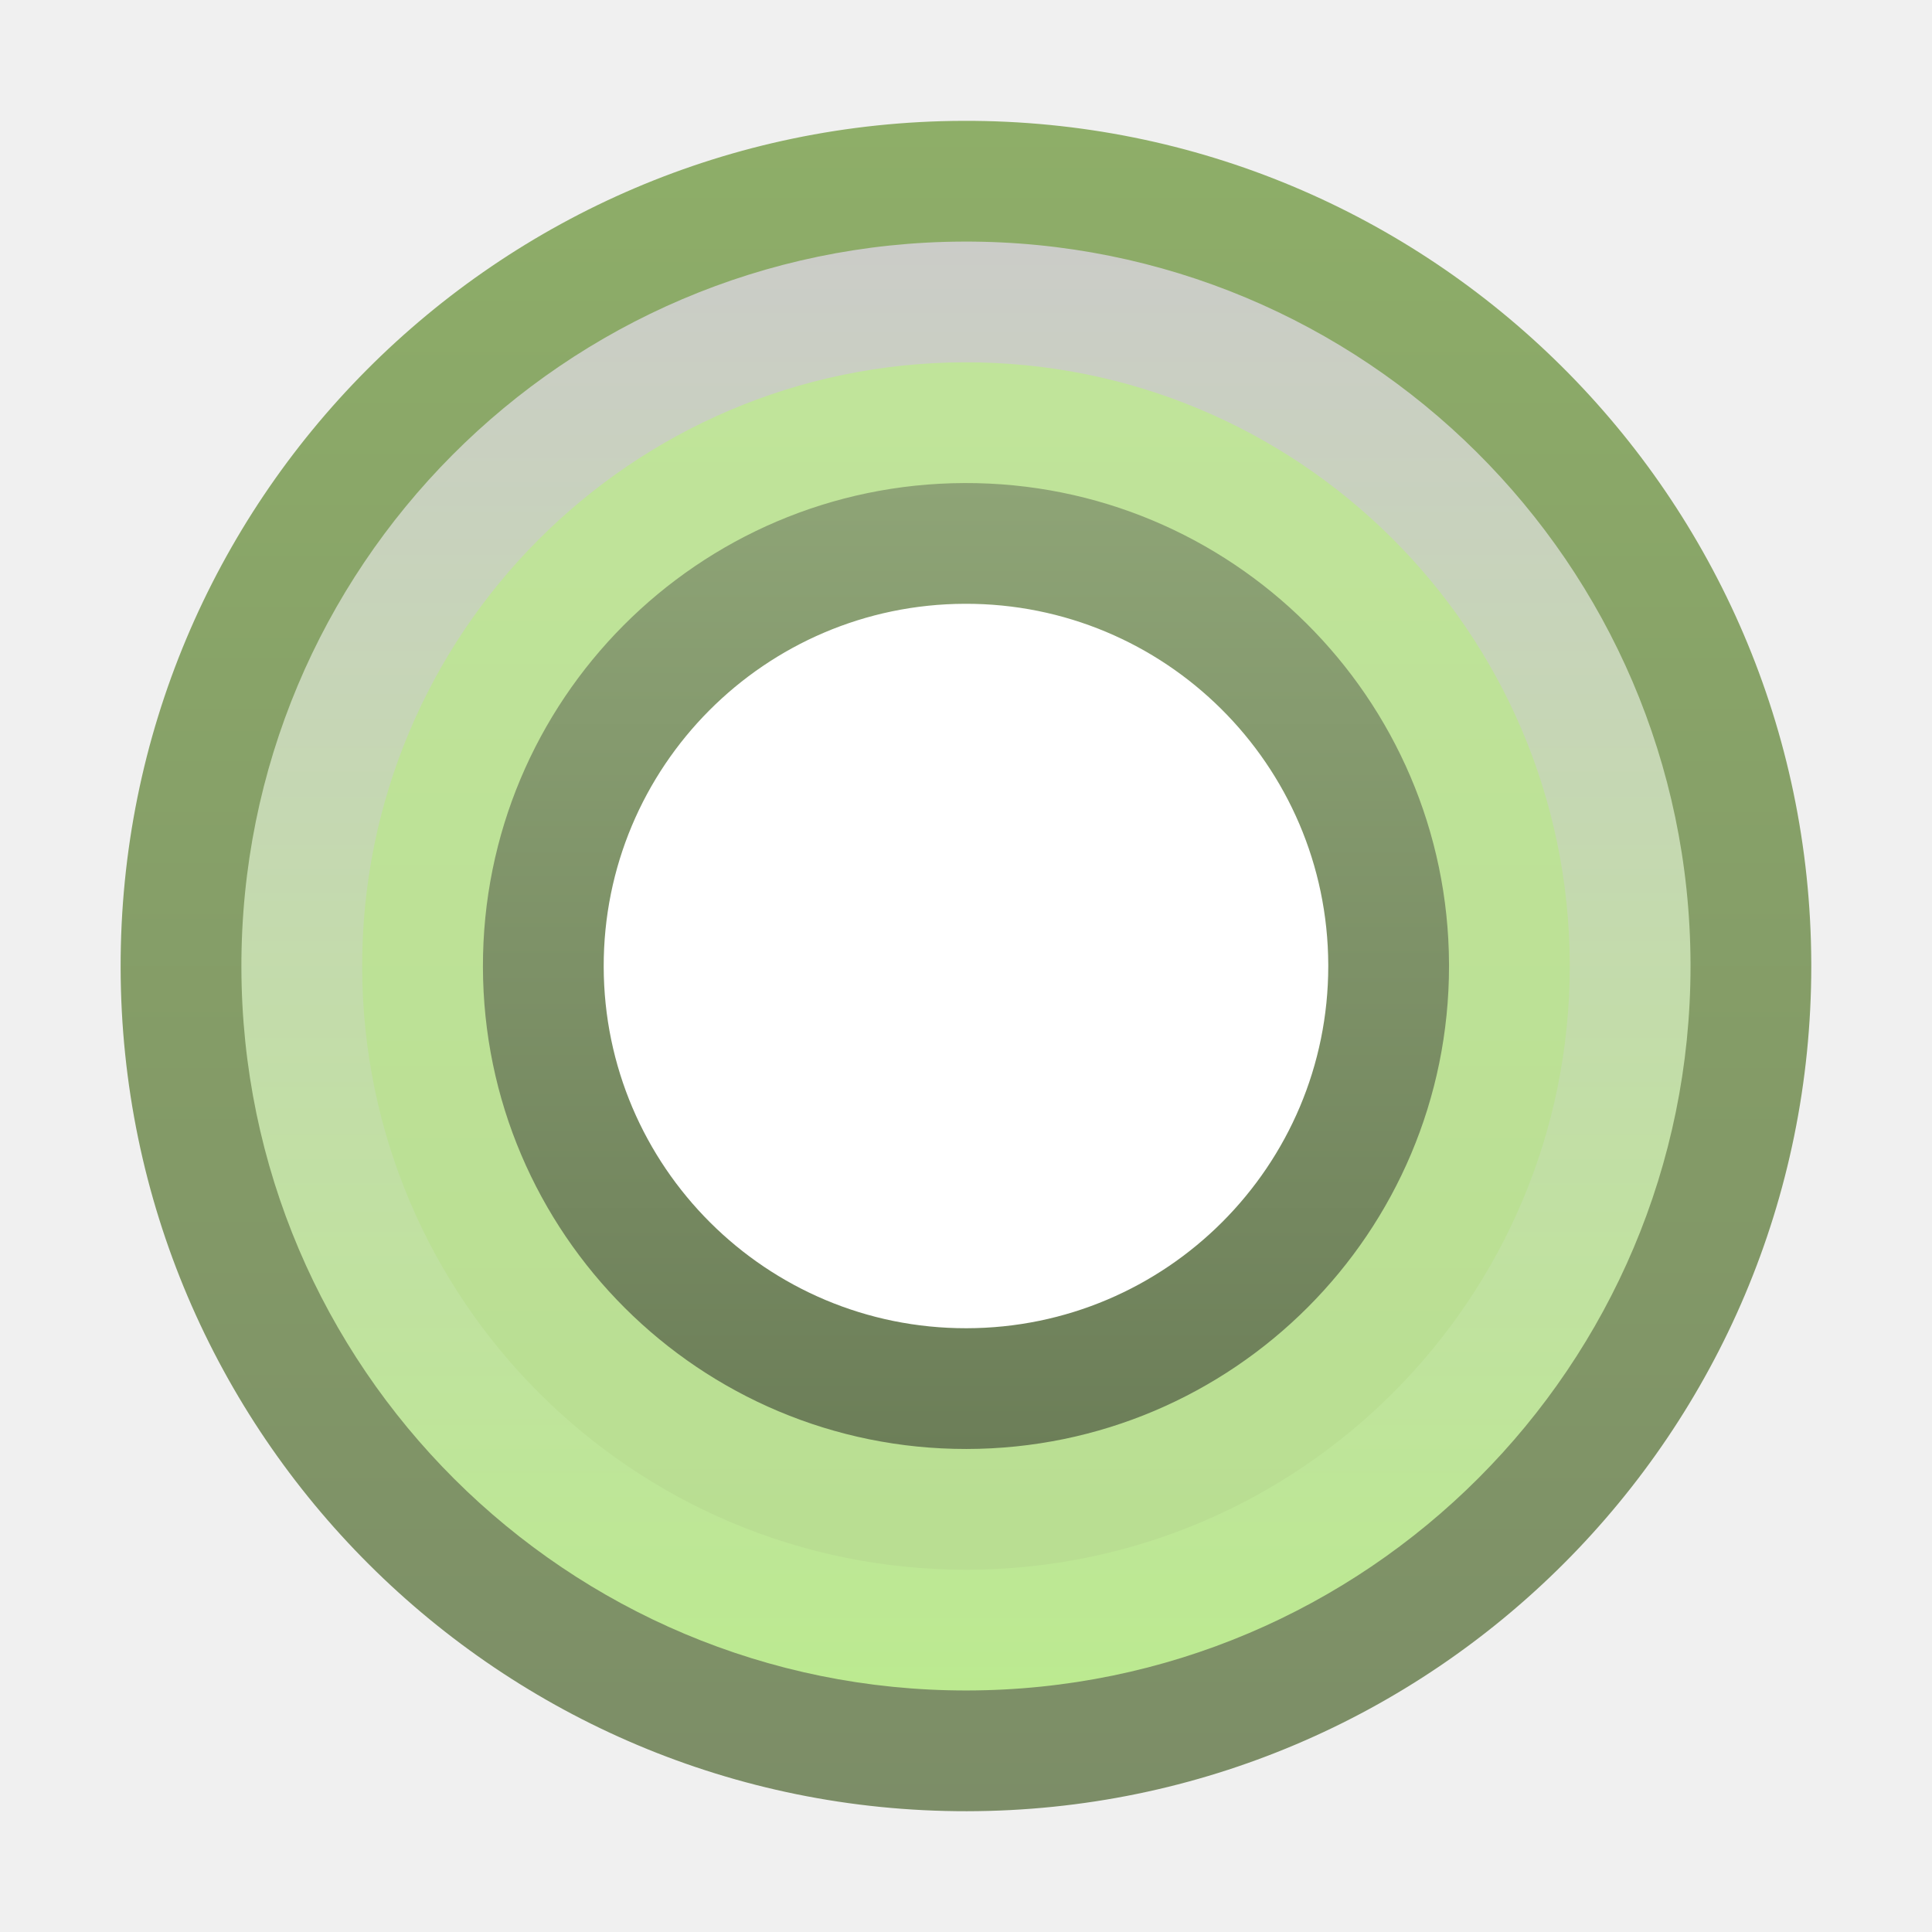
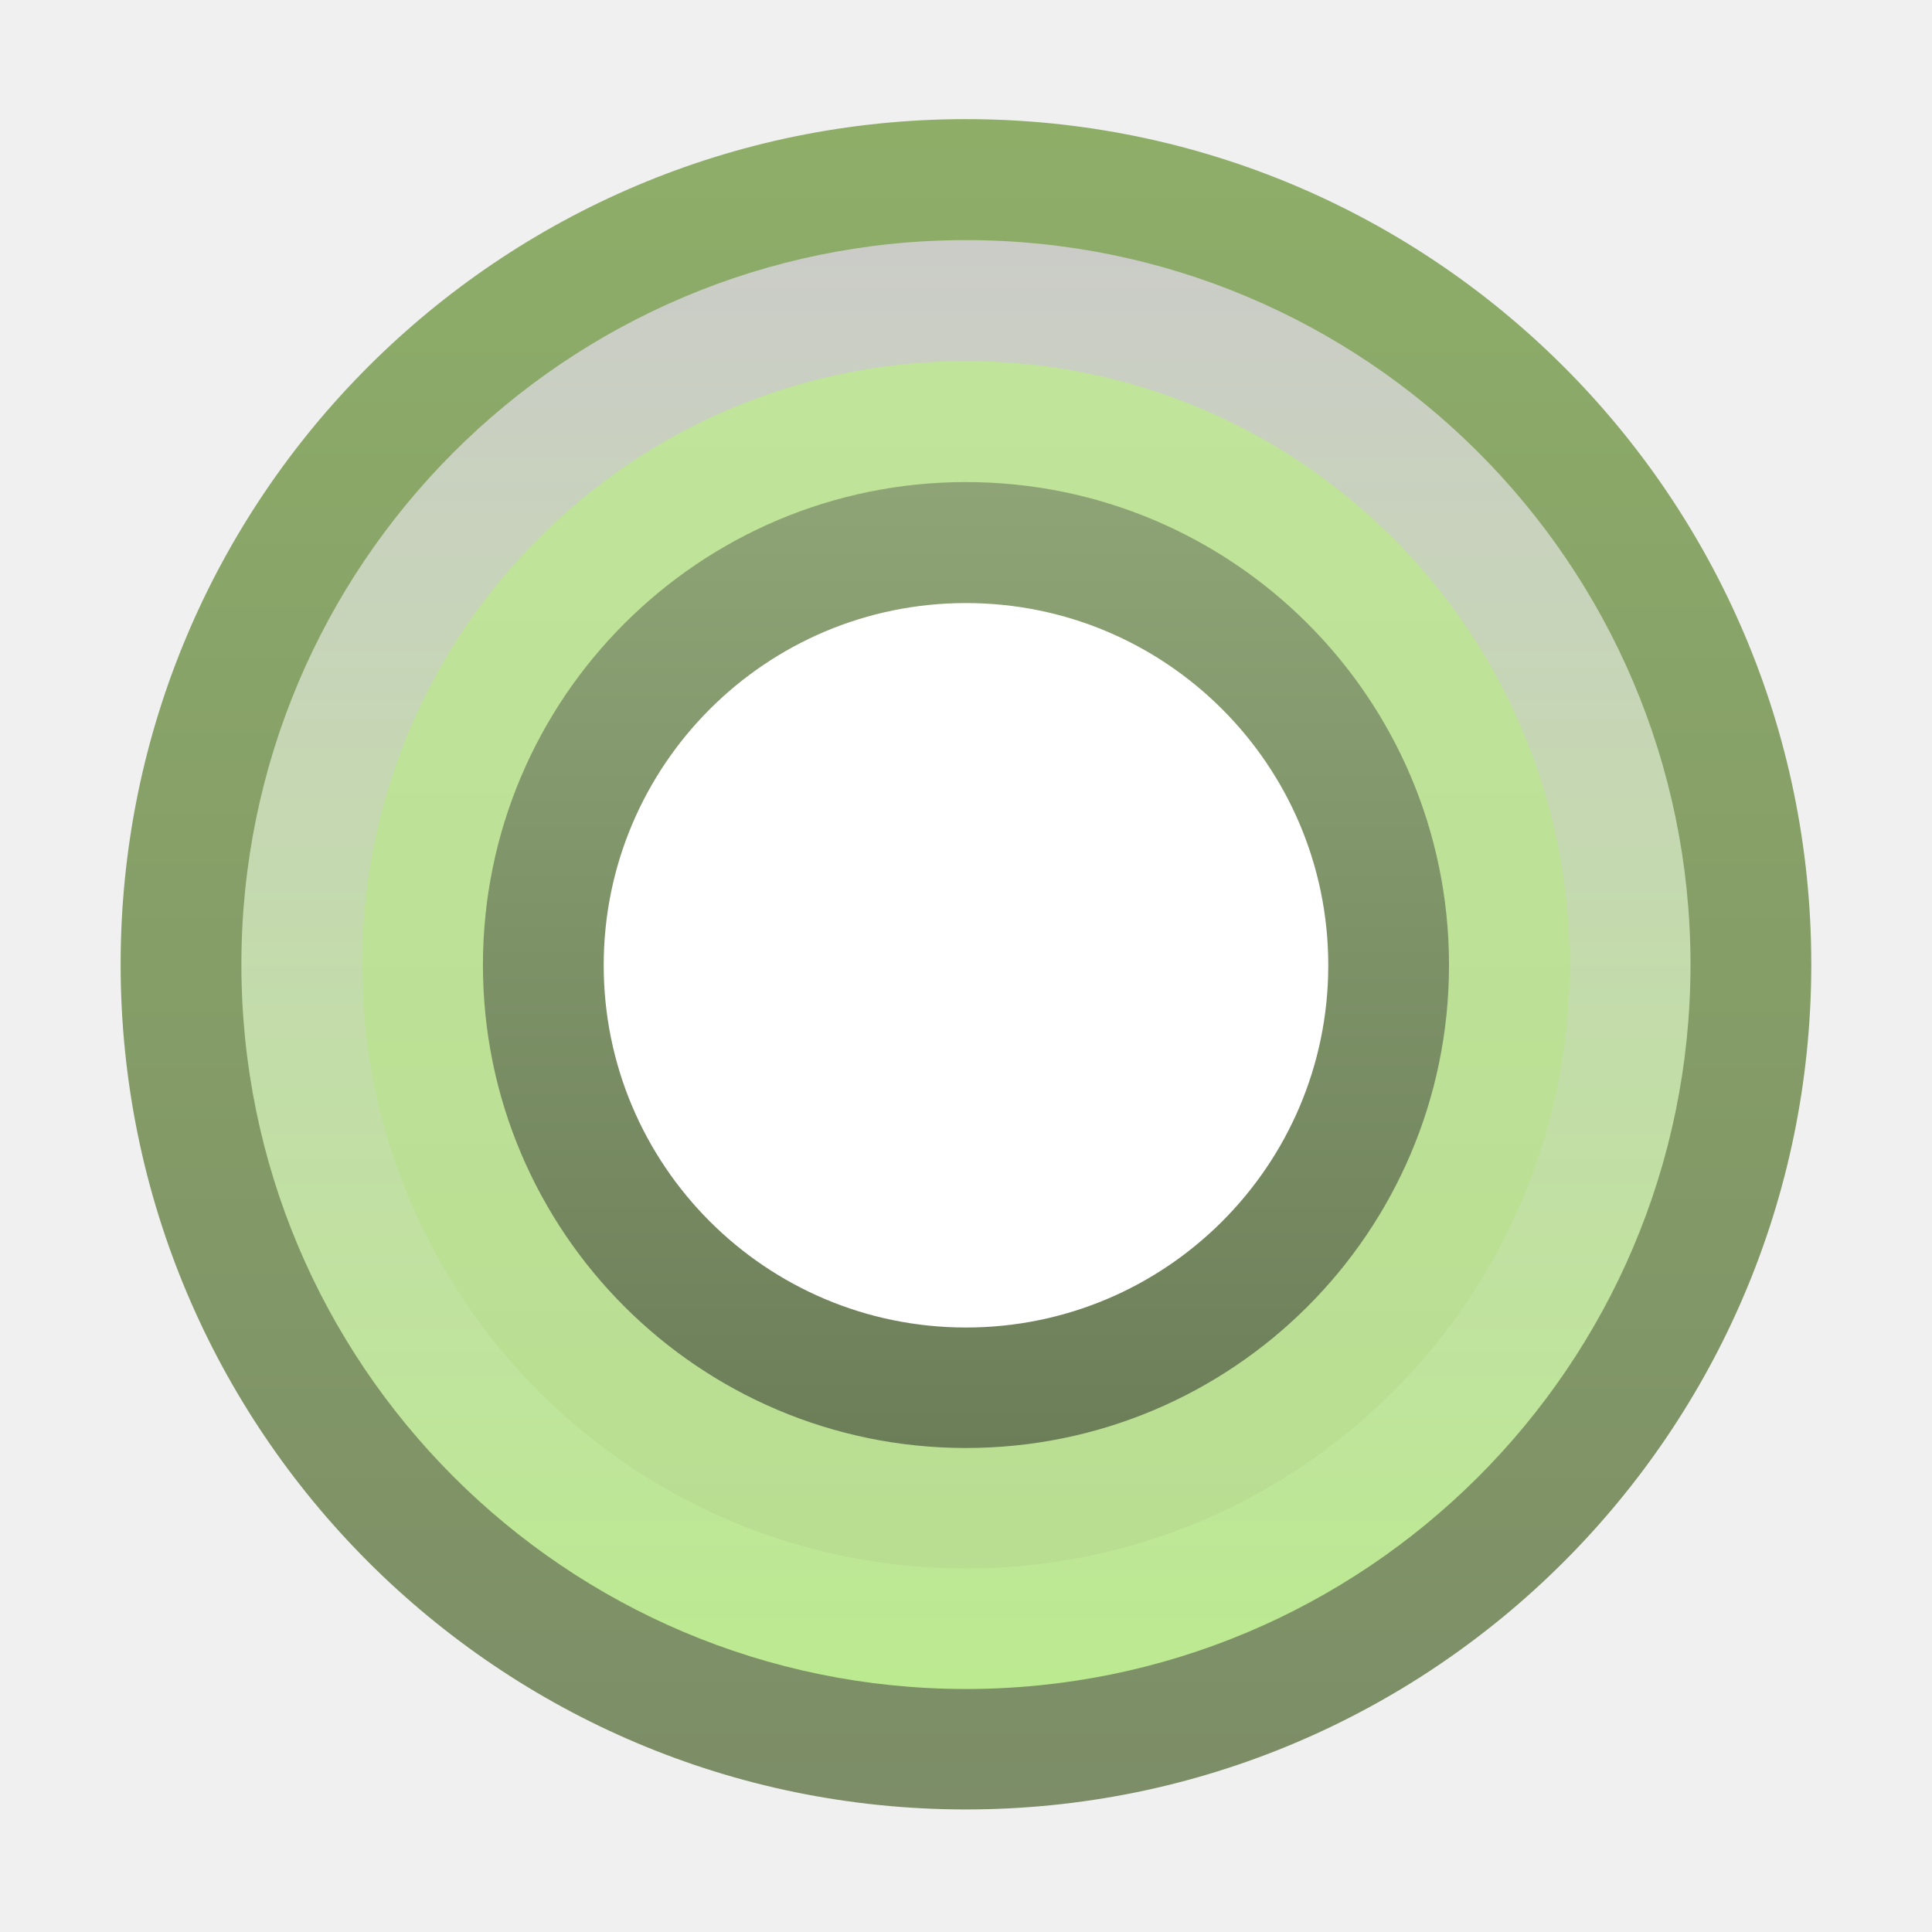
- <svg xmlns="http://www.w3.org/2000/svg" xmlns:xlink="http://www.w3.org/1999/xlink" width="16px" height="16px" id="svg2995" version="1.1">
-   <defs id="defs2997">
-     <linearGradient id="linearGradient3773">
-       <stop style="stop-color:#8eae68;stop-opacity:1;" offset="0" id="stop3775" />
-       <stop style="stop-color:#7c8d67;stop-opacity:1;" offset="1" id="stop3777" />
+ <svg xmlns="http://www.w3.org/2000/svg" height="16" width="16" version="1.1">
+   <defs>
+     <linearGradient id="d" y2="11.901" gradientUnits="userSpaceOnUse" x2="7.467" y1="2.165" x1="7.467">
+       <stop stop-color="#8eae68" offset="0" />
+       <stop stop-color="#7c8d67" offset="1" />
    </linearGradient>
-     <linearGradient xlink:href="#linearGradient3773" id="linearGradient3779" x1="7.467" y1="2.165" x2="7.467" y2="11.901" gradientUnits="userSpaceOnUse" />
-     <linearGradient xlink:href="#linearGradient3773-8" id="linearGradient3779-0" x1="7.467" y1="2.165" x2="7.467" y2="11.901" gradientUnits="userSpaceOnUse" />
-     <linearGradient id="linearGradient3773-8">
-       <stop style="stop-color:#cbccc8;stop-opacity:1;" offset="0" id="stop3775-3" />
-       <stop style="stop-color:#bcea90;stop-opacity:1;" offset="1" id="stop3777-7" />
+     <linearGradient id="c" y2="11.901" gradientUnits="userSpaceOnUse" x2="7.467" y1="2.165" x1="7.467">
+       <stop stop-color="#cbccc8" offset="0" />
+       <stop stop-color="#bcea90" offset="1" />
    </linearGradient>
-     <linearGradient y2="11.901" x2="7.467" y1="2.165" x1="7.467" gradientUnits="userSpaceOnUse" id="linearGradient3815" xlink:href="#linearGradient3773-8" />
-     <linearGradient y2="11.901" x2="7.467" y1="2.165" x1="7.467" gradientUnits="userSpaceOnUse" id="linearGradient3815-1" xlink:href="#linearGradient3773-8-8" />
-     <linearGradient id="linearGradient3773-8-8">
-       <stop style="stop-color:#c0e49a;stop-opacity:1;" offset="0" id="stop3775-3-7" />
-       <stop style="stop-color:#b9de92;stop-opacity:1;" offset="1" id="stop3777-7-4" />
+     <linearGradient id="b" y2="11.901" gradientUnits="userSpaceOnUse" x2="7.467" y1="2.165" x1="7.467">
+       <stop stop-color="#c0e49a" offset="0" />
+       <stop stop-color="#b9de92" offset="1" />
    </linearGradient>
-     <linearGradient y2="11.901" x2="7.467" y1="2.165" x1="7.467" gradientUnits="userSpaceOnUse" id="linearGradient3849" xlink:href="#linearGradient3773-8-8" />
-     <linearGradient y2="11.901" x2="7.467" y1="2.165" x1="7.467" gradientUnits="userSpaceOnUse" id="linearGradient3849-4" xlink:href="#linearGradient3773-8-8-1" />
-     <linearGradient id="linearGradient3773-8-8-1">
-       <stop style="stop-color:#8ea476;stop-opacity:1;" offset="0" id="stop3775-3-7-4" />
-       <stop style="stop-color:#6c7e58;stop-opacity:1;" offset="1" id="stop3777-7-4-9" />
-     </linearGradient>
-     <linearGradient y2="11.901" x2="7.467" y1="2.165" x1="7.467" gradientUnits="userSpaceOnUse" id="linearGradient3883" xlink:href="#linearGradient3773-8-8-1" />
-     <linearGradient y2="11.901" x2="7.467" y1="2.165" x1="7.467" gradientUnits="userSpaceOnUse" id="linearGradient3883-1" xlink:href="#linearGradient3773-8-8-1-8" />
-     <linearGradient id="linearGradient3773-8-8-1-8">
-       <stop style="stop-color:#aac18f;stop-opacity:1;" offset="0" id="stop3775-3-7-4-5" />
-       <stop style="stop-color:#8da575;stop-opacity:1;" offset="1" id="stop3777-7-4-9-7" />
+     <linearGradient id="a" y2="11.901" gradientUnits="userSpaceOnUse" x2="7.467" y1="2.165" x1="7.467">
+       <stop stop-color="#8ea476" offset="0" />
+       <stop stop-color="#6c7e58" offset="1" />
    </linearGradient>
  </defs>
-   <g id="layer1">
-     <path style="opacity:1;fill:url(#linearGradient3779);fill-opacity:1;fill-rule:nonzero;stroke:none" id="path3003" d="m 11.668,7.035 a 4.19,4.865 0 1 1 -3.3e-5,-0.019" transform="matrix(1.670802,0,0,1.438746,-4.494625,-2.121795)" />
-     <path style="opacity:1;fill:url(#linearGradient3815);fill-opacity:1;fill-rule:nonzero;stroke:none" id="path3003-8" d="m 11.668,7.035 a 4.19,4.865 0 1 1 -3.3e-5,-0.019" transform="matrix(1.432116,0,0,1.233211,-2.709678,-0.675825)" />
-     <path style="fill:url(#linearGradient3849);fill-opacity:1;fill-rule:nonzero;stroke:none" id="path3003-8-1" d="m 11.668,7.035 a 4.19,4.865 0 1 1 -3.3e-5,-0.019" transform="matrix(1.19343,0,0,1.027676,-0.9247319,0.7701457)" />
-     <path style="fill:url(#linearGradient3883);fill-opacity:1;fill-rule:nonzero;stroke:none" id="path3003-8-1-8" d="m 11.668,7.035 a 4.19,4.865 0 1 1 -3.3e-5,-0.019" transform="matrix(0.9547442,0,0,0.8221409,0.8602145,2.216117)" />
-     <path style="fill:#ffffff;fill-opacity:1;fill-rule:nonzero;stroke:none" id="path3003-8-1-8-8" d="m 11.668,7.035 a 4.19,4.865 0 1 1 -3.3e-5,-0.019" transform="matrix(0.7160582,0,0,0.6166056,2.645161,3.662088)" />
+   <g>
+     <path d="m11.668 7.035a4.19 4.865 0 1 1 -0 -0.019" transform="matrix(1.6708 0 0 1.4387 -4.4946 -2.1218)" fill="url(#d)" />
+     <path d="m11.668 7.035a4.19 4.865 0 1 1 -0 -0.019" transform="matrix(1.4321 0 0 1.2332 -2.7097 -.67582)" fill="url(#c)" />
+     <path d="m11.668 7.035a4.19 4.865 0 1 1 -0 -0.019" transform="matrix(1.1934 0 0 1.0277 -.92473 .77015)" fill="url(#b)" />
+     <path d="m11.668 7.035a4.19 4.865 0 1 1 -0 -0.019" transform="matrix(.95474 0 0 .82214 .86021 2.2161)" fill="url(#a)" />
+     <path d="m11.668 7.035a4.19 4.865 0 1 1 -0 -0.019" transform="matrix(.71606 0 0 .61661 2.6452 3.6621)" fill="#fff" />
  </g>
</svg>
